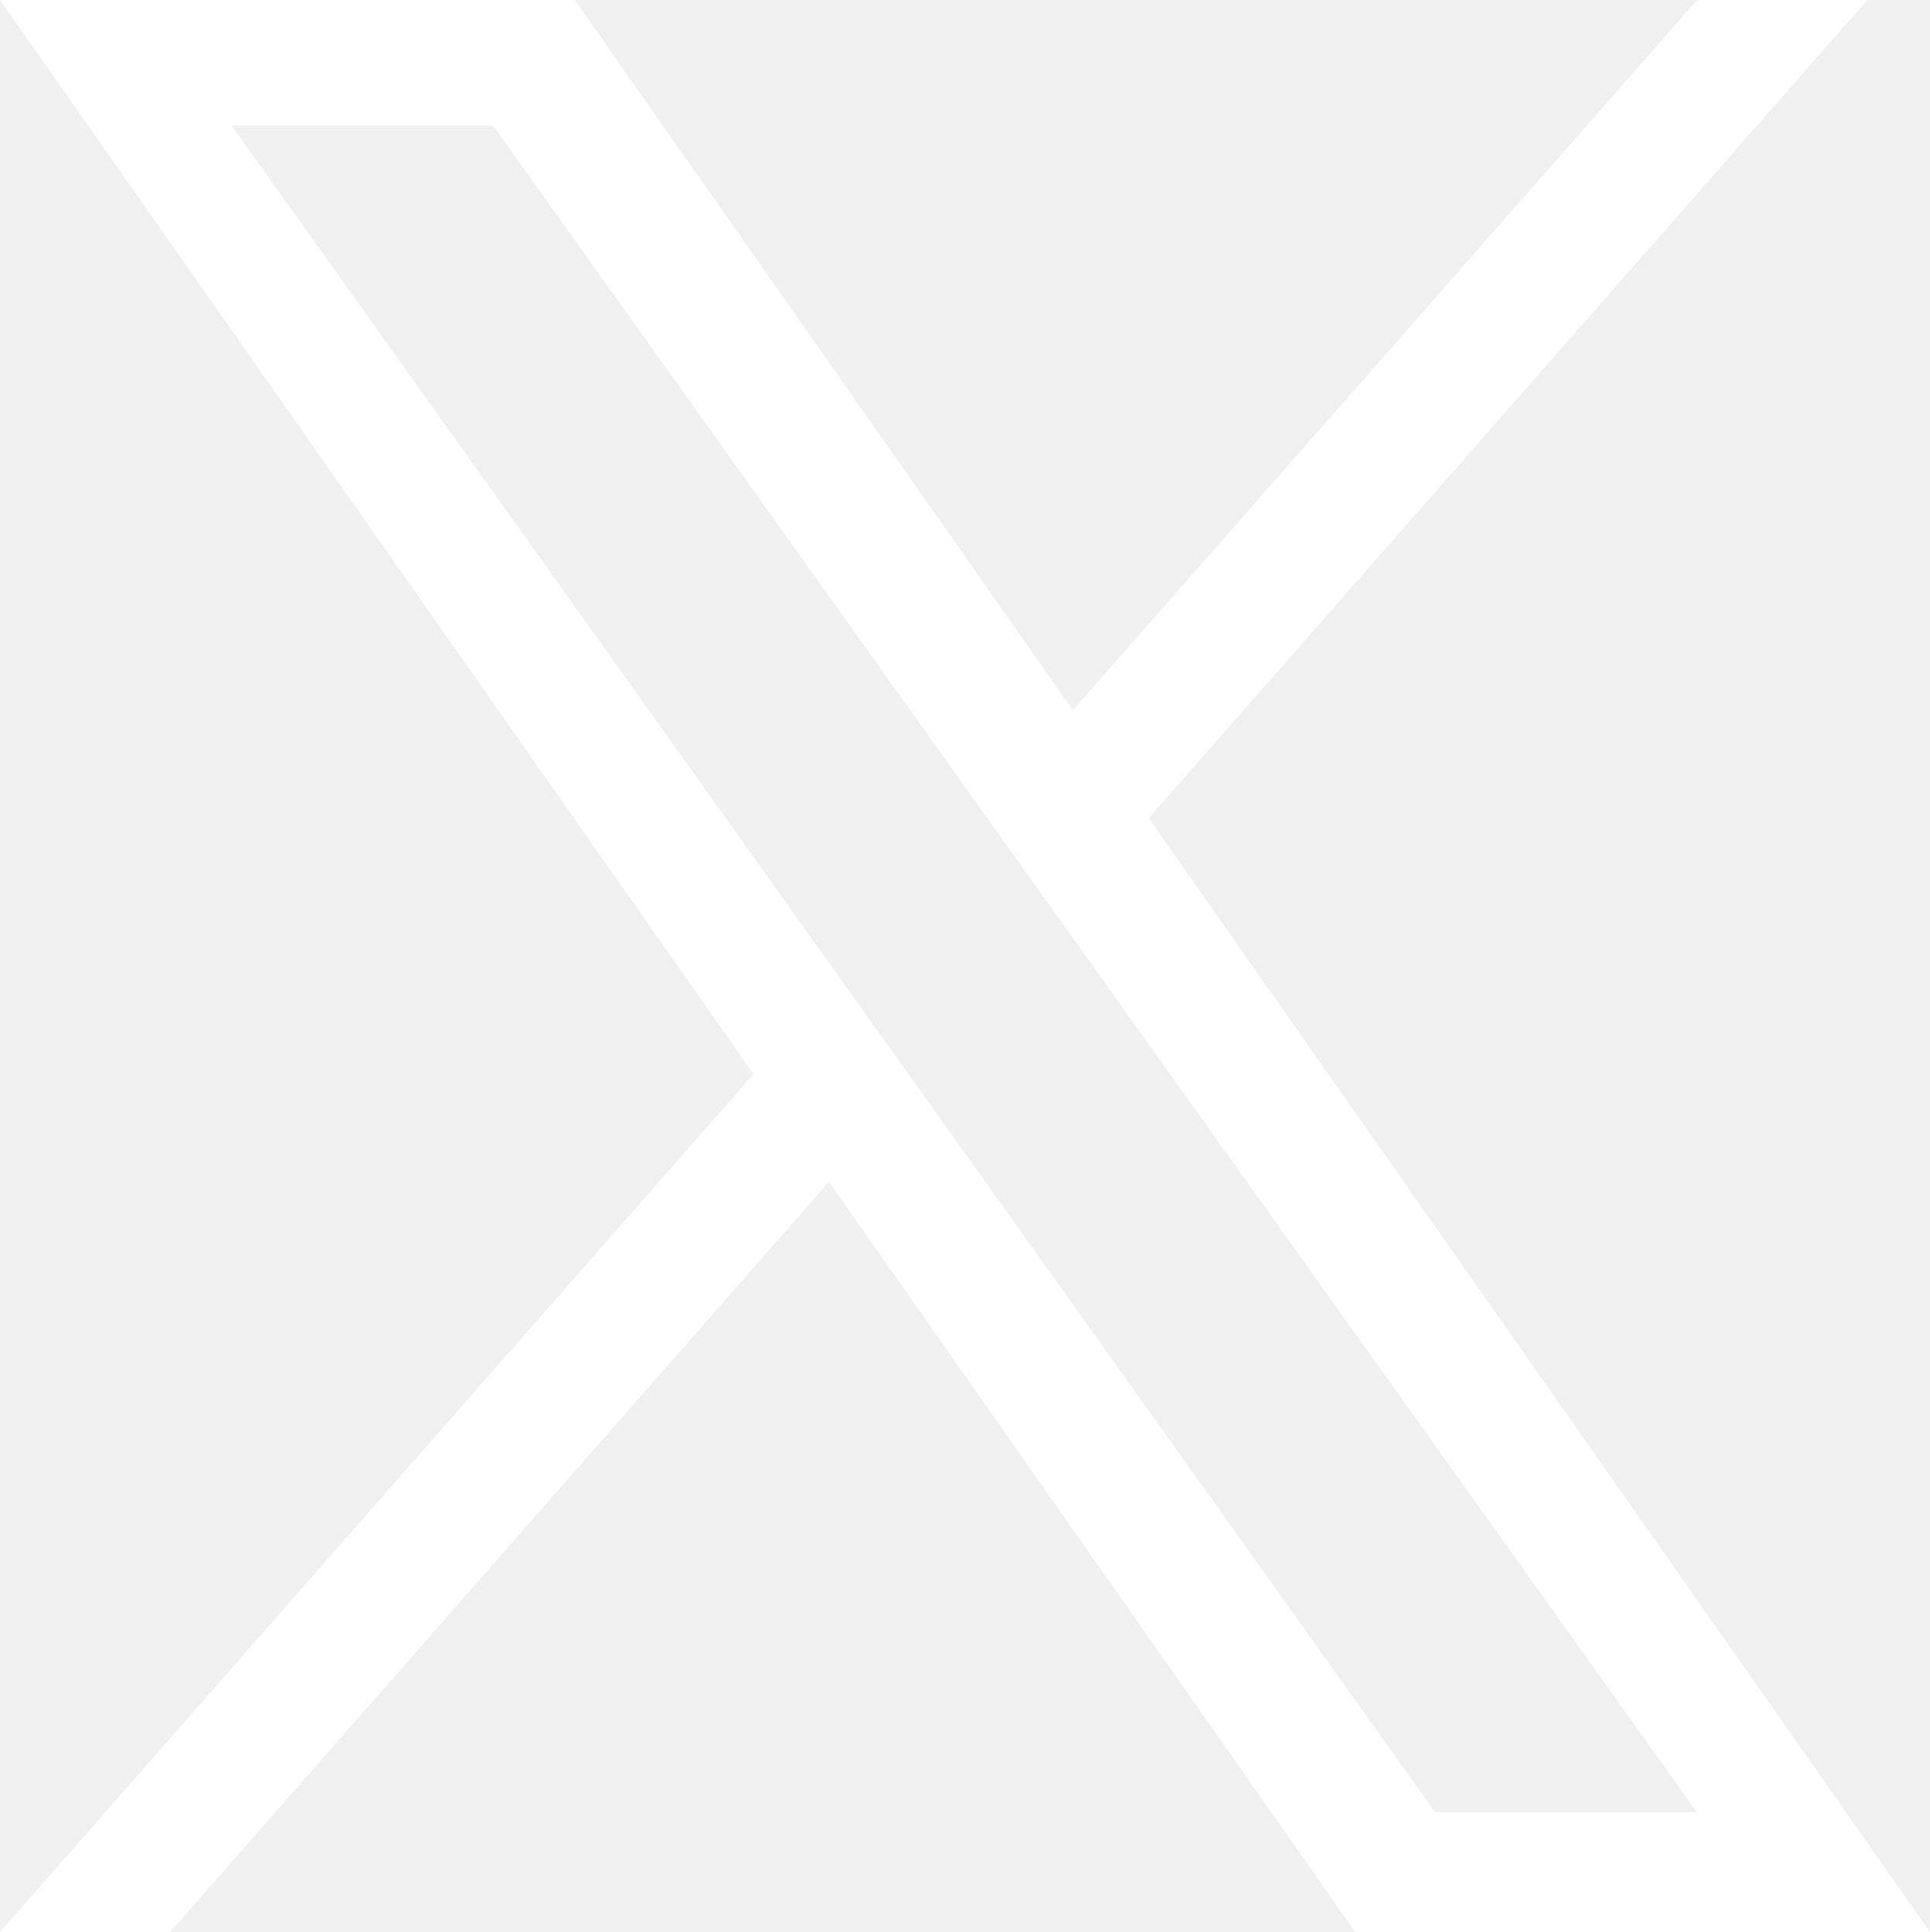
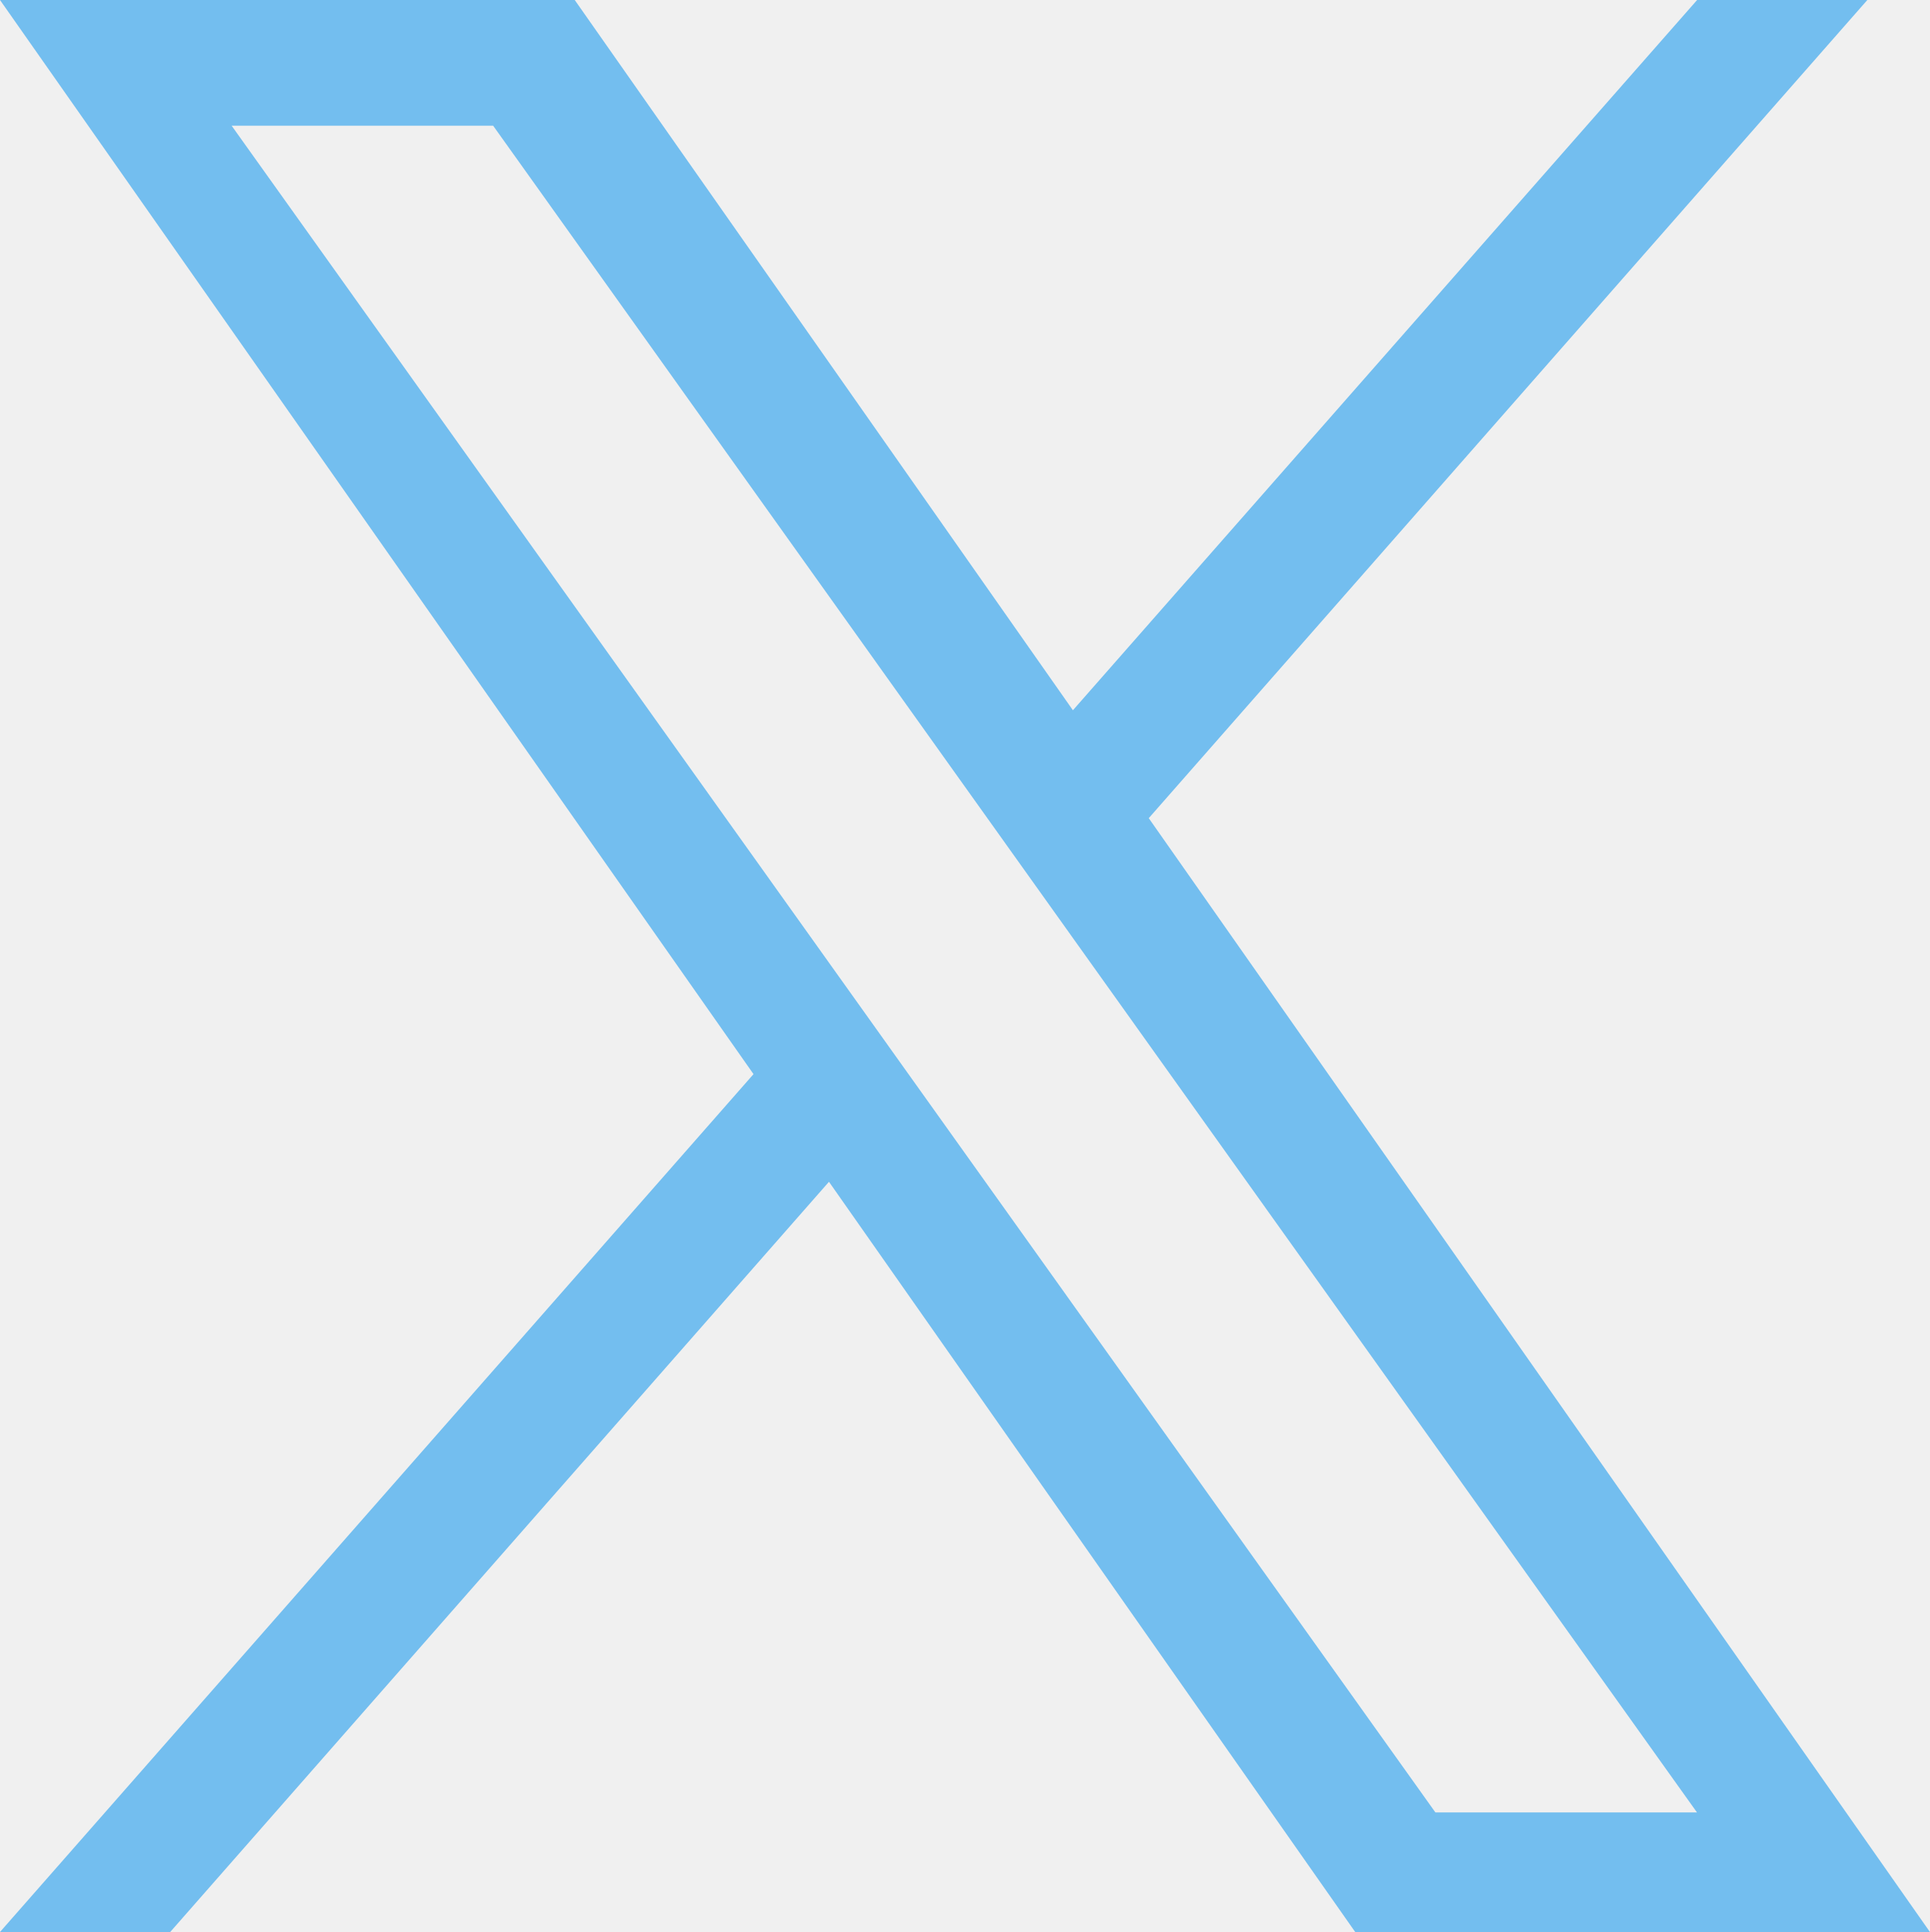
- <svg xmlns="http://www.w3.org/2000/svg" fill="white" width="300" height="300.251" version="1.1">
+ <svg xmlns="http://www.w3.org/2000/svg" fill="#73BEEF" width="300" height="300.251" version="1.1">
  <path d="M178.57 127.15 290.27 0h-26.46l-97.03 110.38L89.34 0H0l117.13 166.93L0 300.25h26.46l102.4-116.59 81.8 116.59h89.34M36.01 19.54H76.66l187.13 262.13h-40.66" />
</svg>
